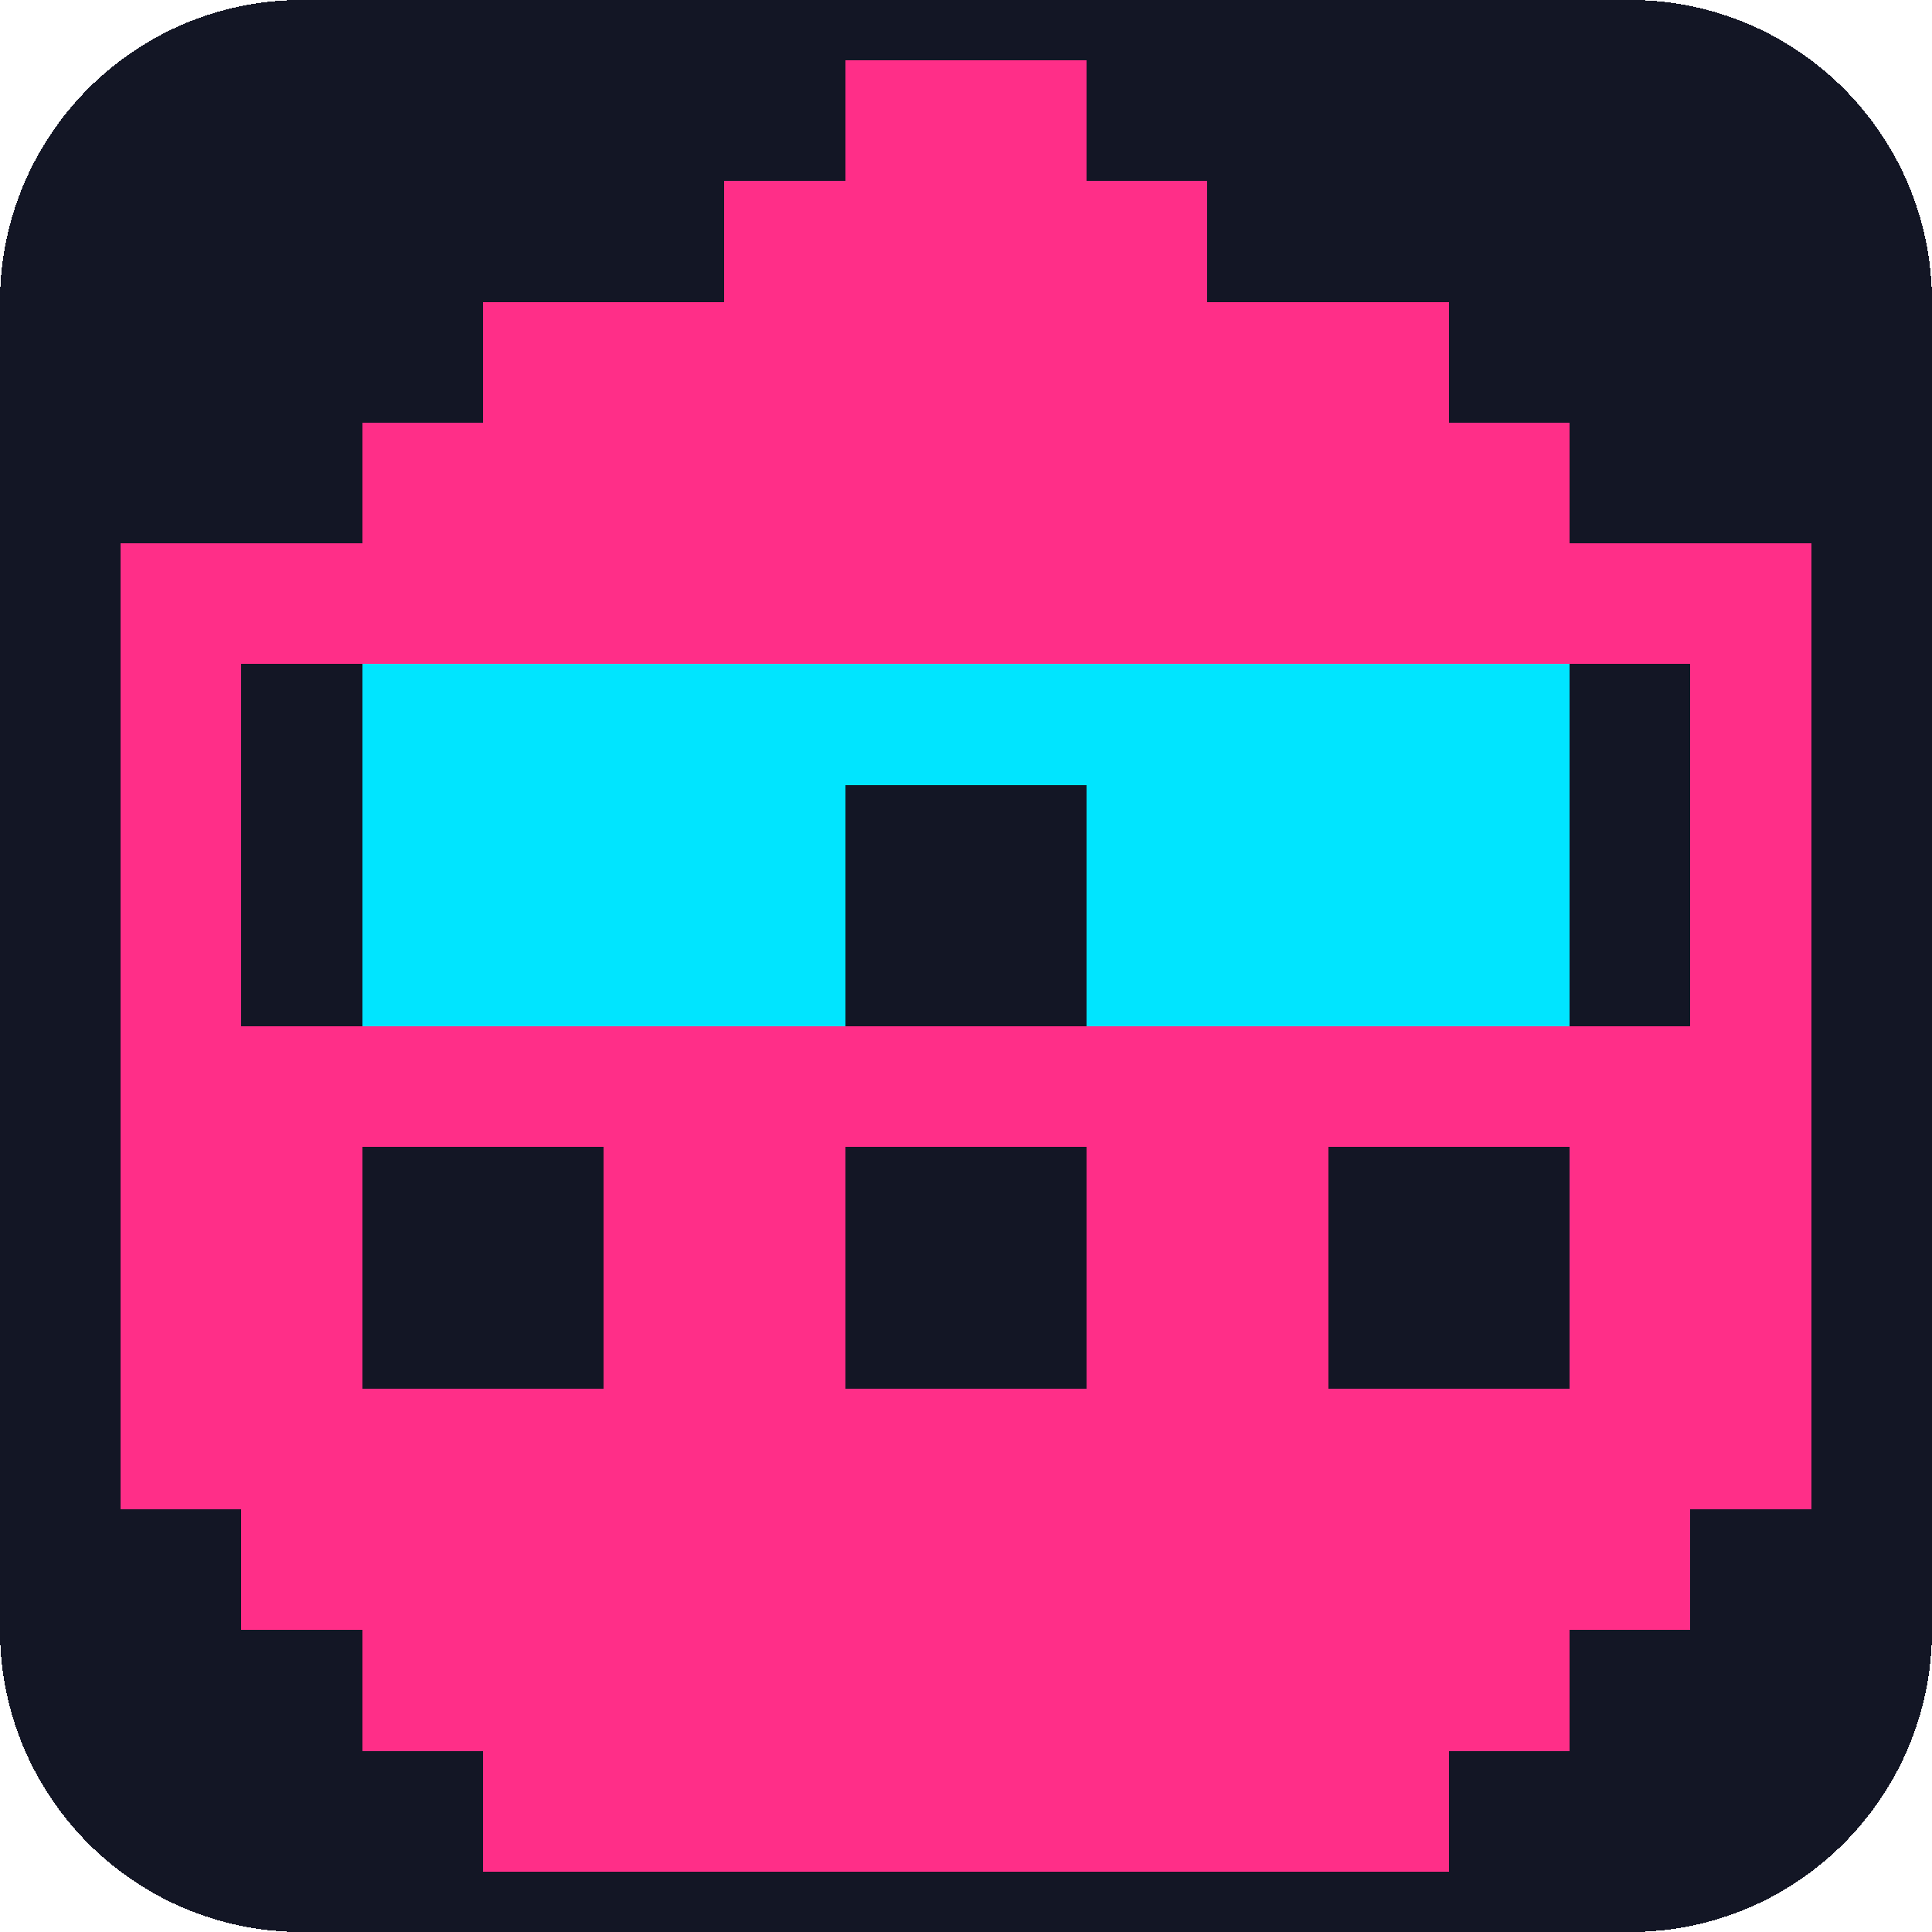
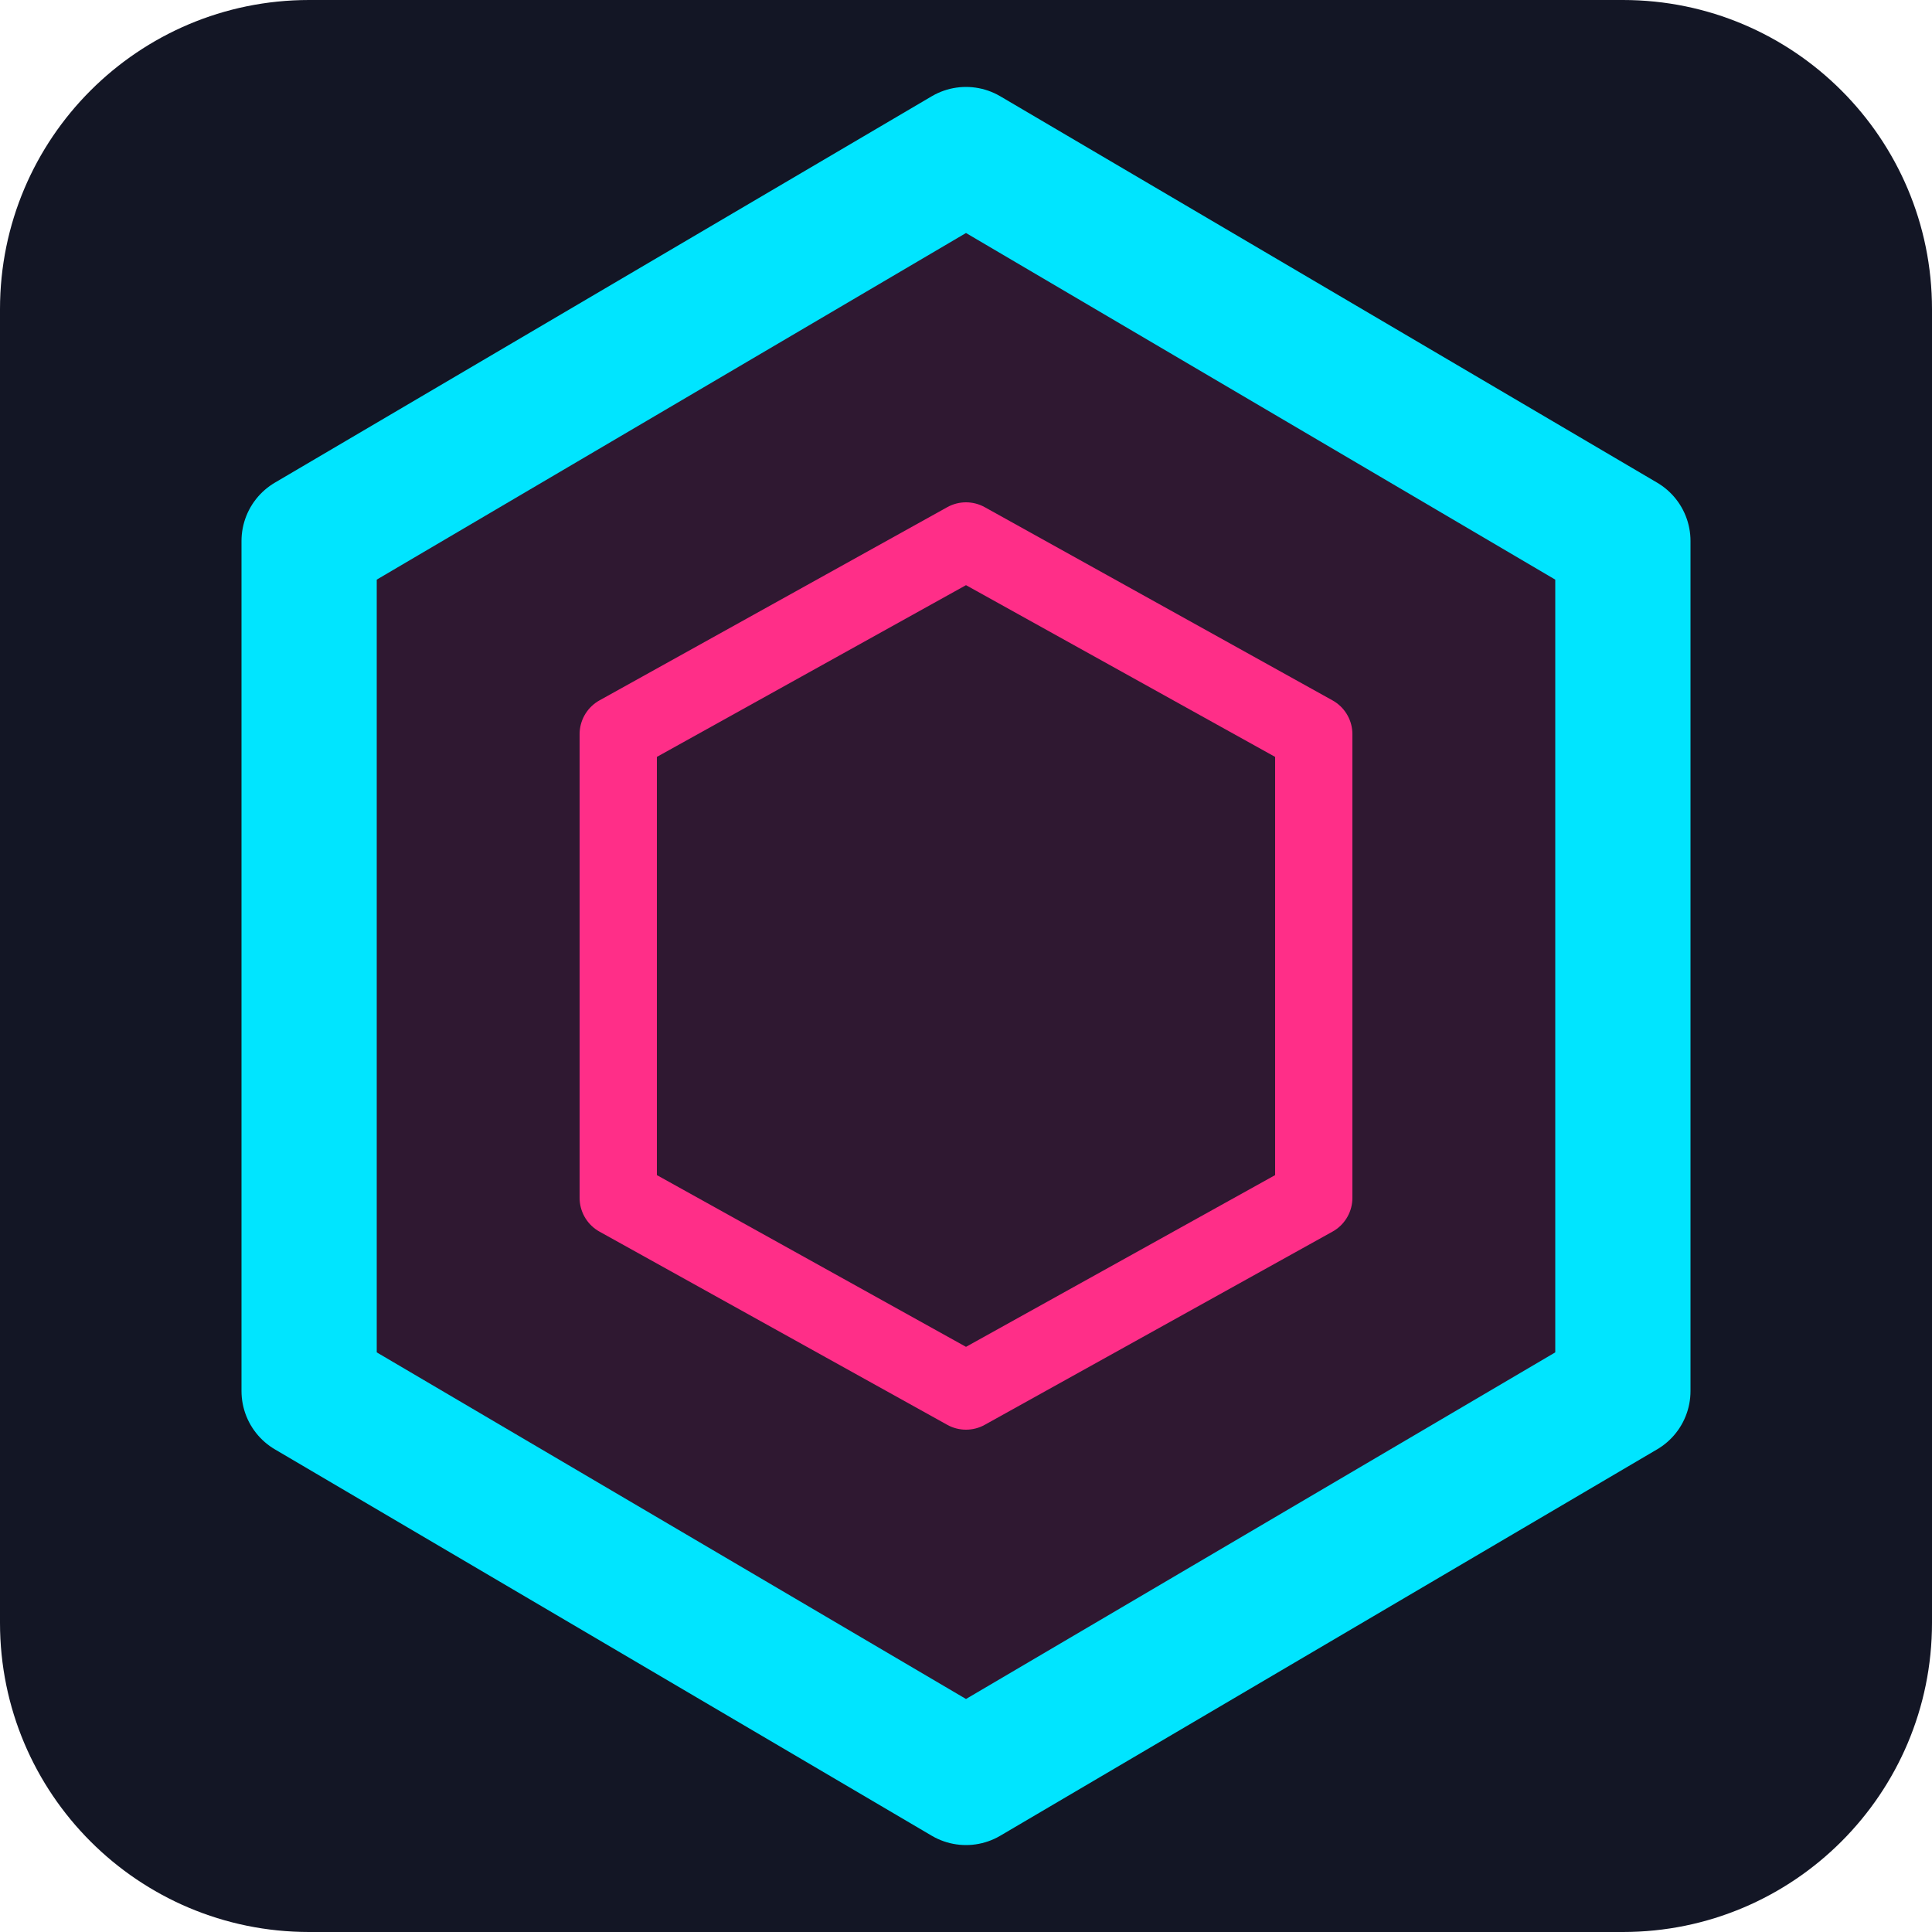
- <svg xmlns="http://www.w3.org/2000/svg" viewBox="0 0 32 32" shape-rendering="crispEdges">
-   <rect width="32" height="32" rx="5" fill="#131625" />
-   <g fill="#ff2e88">
-     <rect x="14" y="1" width="4" height="2" />
-     <rect x="12" y="3" width="8" height="2" />
-     <rect x="8" y="5" width="16" height="2" />
-     <rect x="6" y="7" width="20" height="2" />
-     <rect x="2" y="9" width="28" height="2" />
-     <rect x="2" y="11" width="2" height="6" />
-     <rect x="28" y="11" width="2" height="6" />
-     <rect x="2" y="17" width="28" height="2" />
-     <rect x="2" y="19" width="4" height="4" />
-     <rect x="10" y="19" width="4" height="4" />
-     <rect x="18" y="19" width="4" height="4" />
-     <rect x="26" y="19" width="4" height="4" />
-     <rect x="2" y="23" width="28" height="2" />
-     <rect x="4" y="25" width="24" height="2" />
-     <rect x="6" y="27" width="20" height="2" />
-     <rect x="8" y="29" width="16" height="2" />
-   </g>
-   <rect x="6" y="11" width="20" height="6" fill="#00e5ff" />
-   <rect x="14" y="13" width="4" height="4" fill="#131625" />
+ <svg xmlns="http://www.w3.org/2000/svg" viewBox="0 0 100 100">
+   <rect width="100" height="100" rx="16" fill="#131625" />
+   <polygon points="50,8 84,28 84,72 50,92 16,72 16,28" fill="#ff2e88" fill-opacity="0.12" stroke="#00e5ff" stroke-width="7" stroke-linejoin="round" />
+   <polygon points="50,28 68,38 68,62 50,72 32,62 32,38" fill="none" stroke="#ff2e88" stroke-width="4" stroke-linejoin="round" />
</svg>
